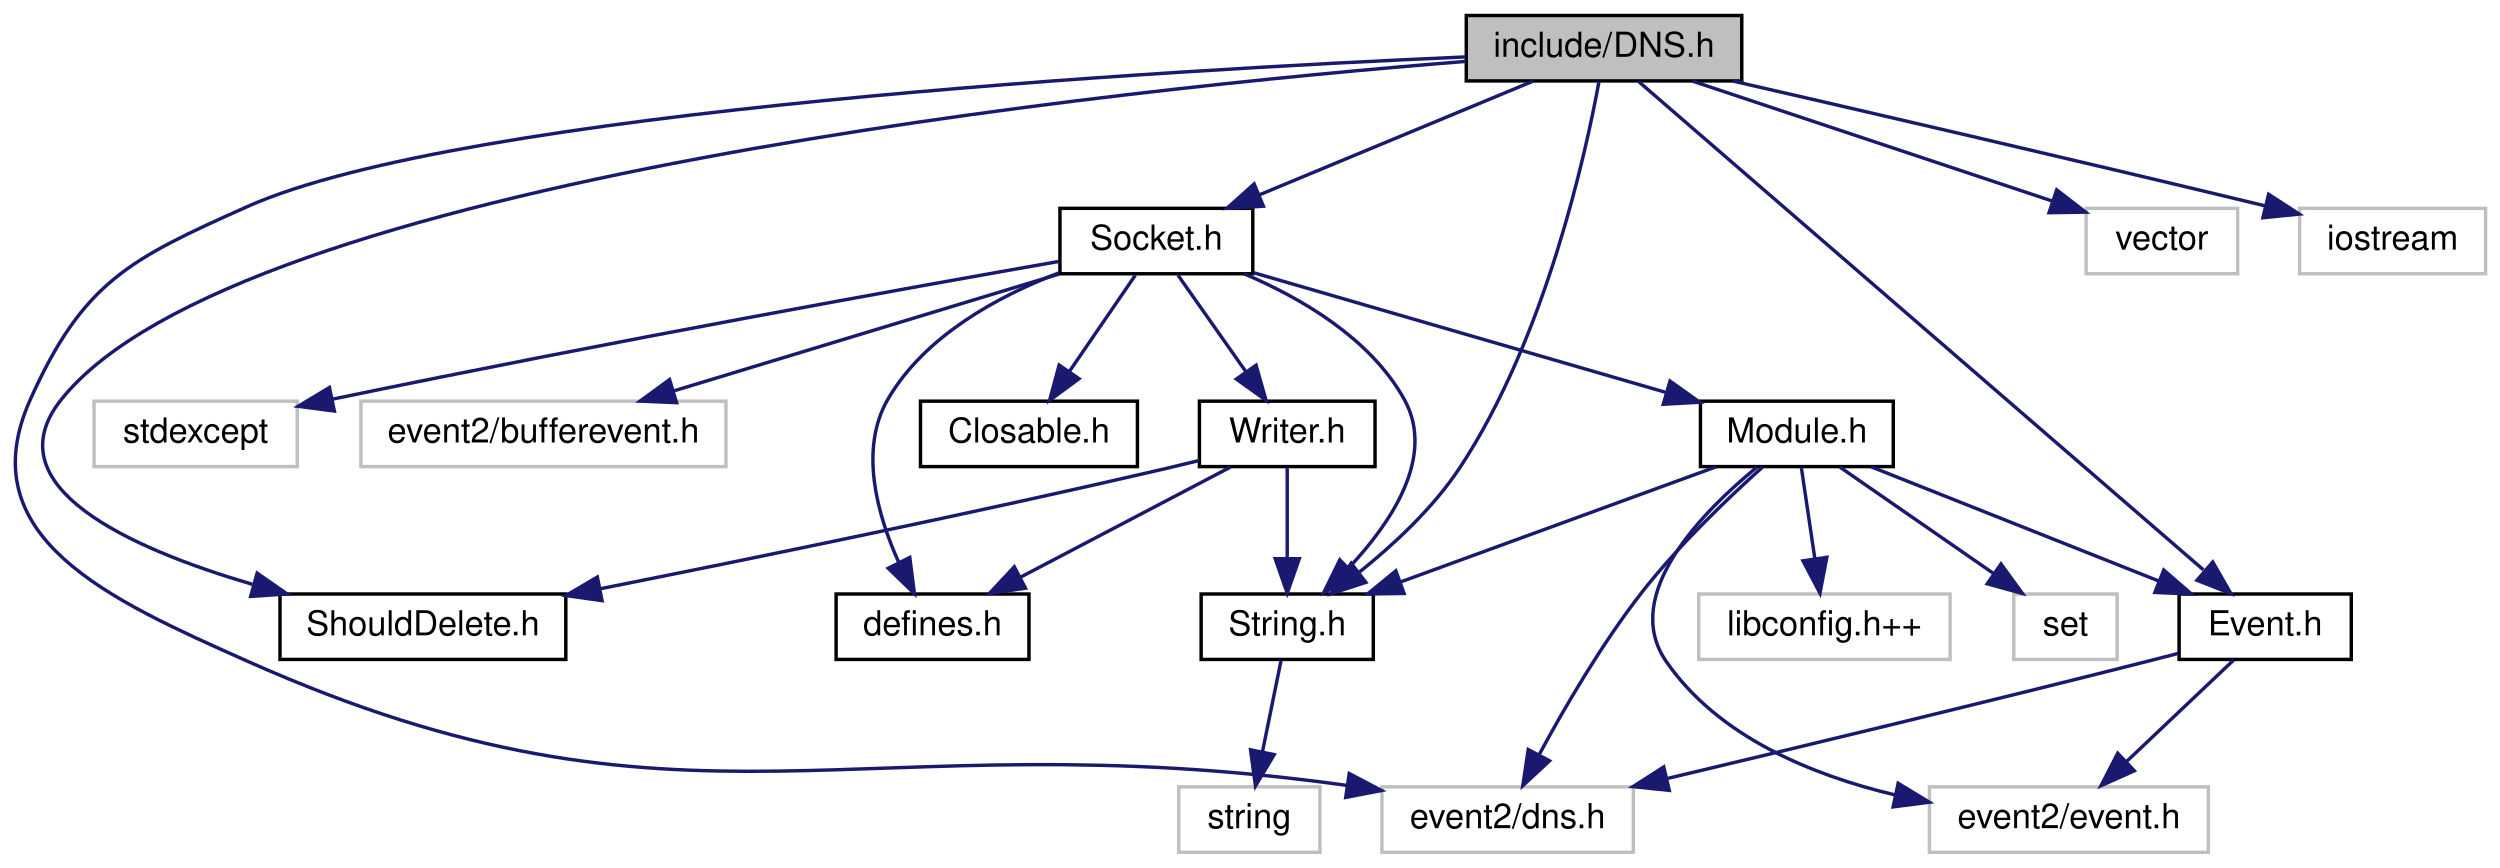
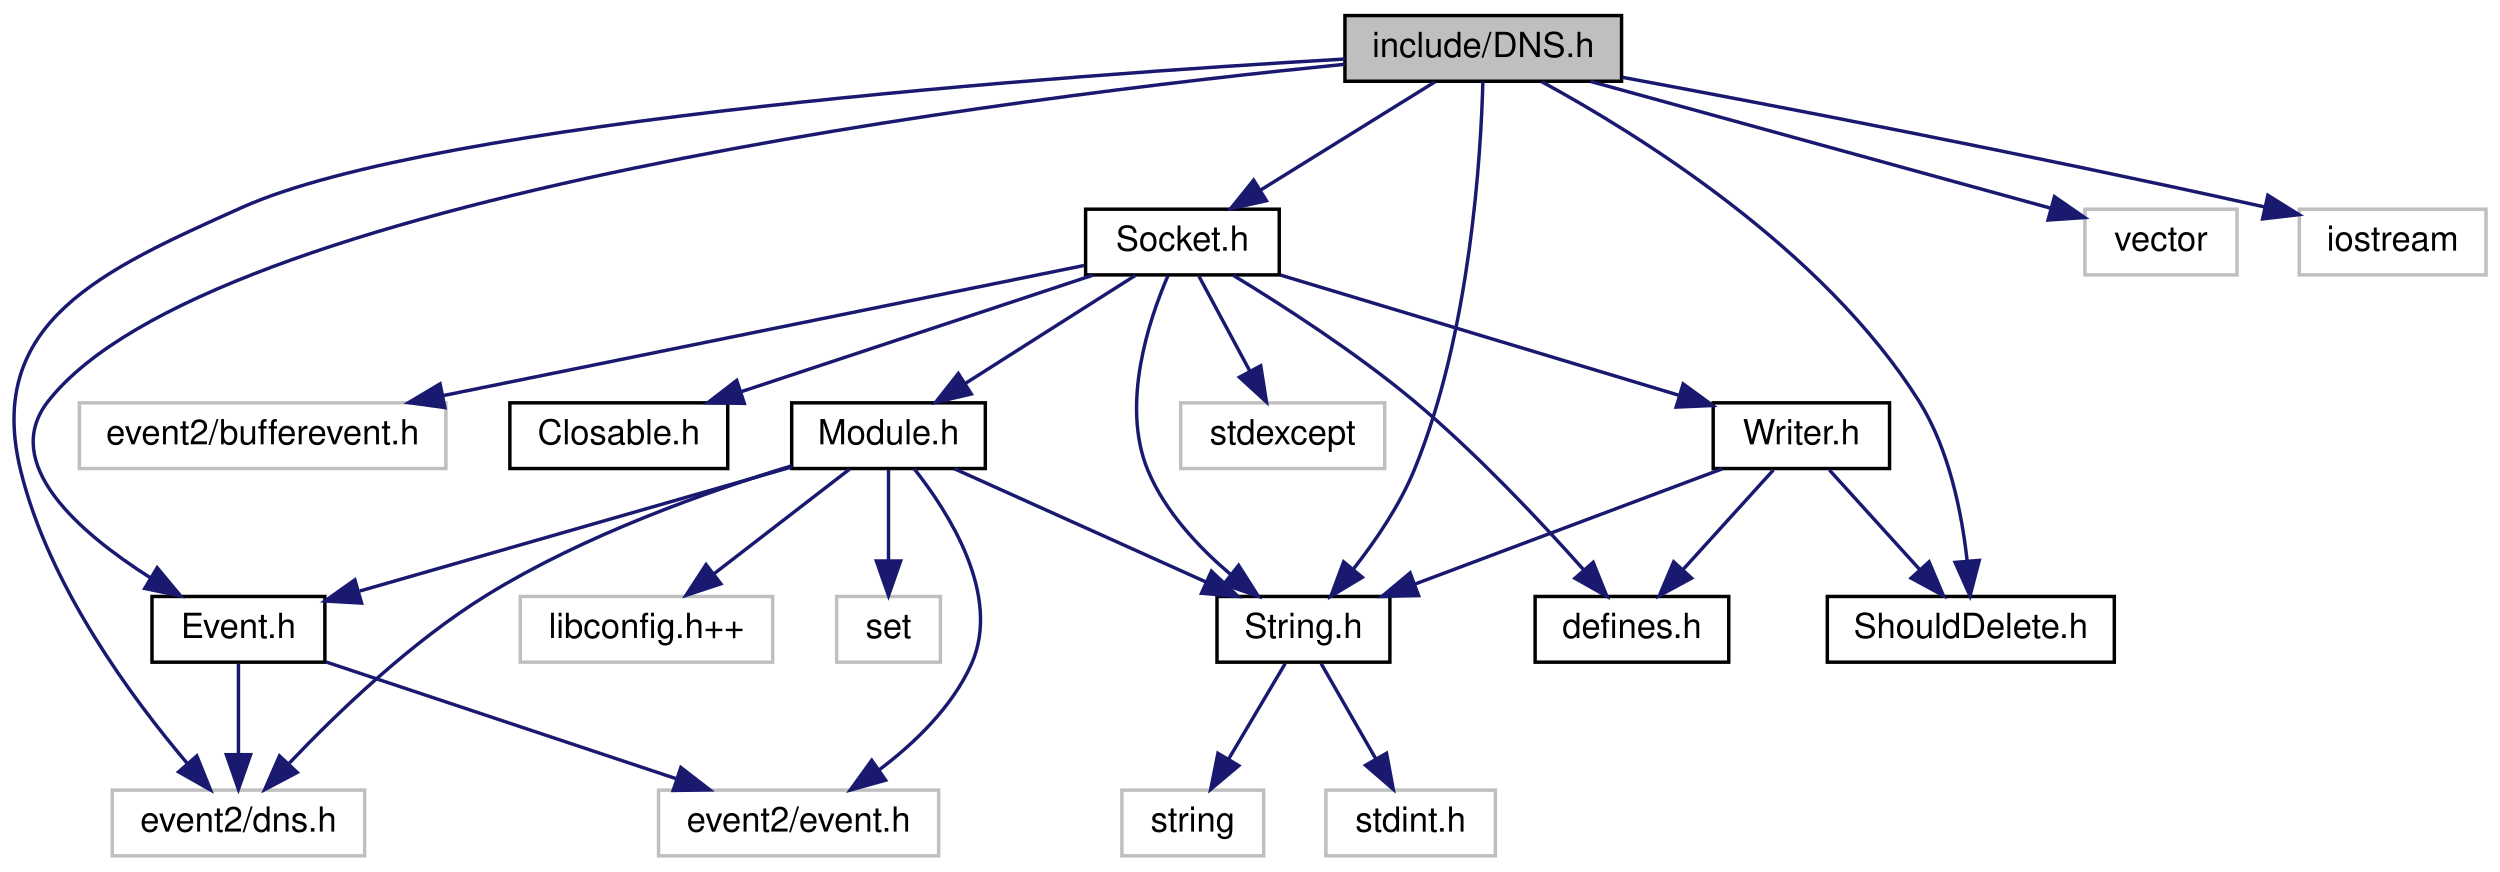
- <svg xmlns="http://www.w3.org/2000/svg" xmlns:xlink="http://www.w3.org/1999/xlink" width="726pt" height="252pt" viewBox="0.00 0.00 725.62 252.00">
+ <svg xmlns="http://www.w3.org/2000/svg" xmlns:xlink="http://www.w3.org/1999/xlink" width="723pt" height="252pt" viewBox="0.00 0.00 722.92 252.00">
  <g id="graph0" class="graph" transform="scale(1 1) rotate(0) translate(4 248)">
    <g id="node1" class="node">
-       <polygon fill="#bfbfbf" stroke="black" points="421.62,-224.5 421.62,-243.5 501.62,-243.5 501.62,-224.5 421.62,-224.5" />
-       <text text-anchor="middle" x="461.62" y="-231.5" font-family="Helvetica,sans-Serif" font-size="10.00">include/DNS.h</text>
+       <polygon fill="#bfbfbf" stroke="black" points="384.916,-224.5 384.916,-243.5 464.916,-243.5 464.916,-224.5 384.916,-224.5" />
+       <text text-anchor="middle" x="424.916" y="-231.5" font-family="Helvetica,sans-Serif" font-size="10.00">include/DNS.h</text>
    </g>
    <g id="node2" class="node">
-       <polygon fill="none" stroke="#bfbfbf" points="397.12,-0.5 397.12,-19.5 470.12,-19.5 470.12,-0.5 397.12,-0.5" />
-       <text text-anchor="middle" x="433.62" y="-7.5" font-family="Helvetica,sans-Serif" font-size="10.00">event2/dns.h</text>
+       <polygon fill="none" stroke="#bfbfbf" points="28.416,-0.5 28.416,-19.5 101.416,-19.5 101.416,-0.5 28.416,-0.5" />
+       <text text-anchor="middle" x="64.915" y="-7.5" font-family="Helvetica,sans-Serif" font-size="10.00">event2/dns.h</text>
    </g>
    <g id="edge1" class="edge">
-       <path fill="none" stroke="midnightblue" d="M421.351,-231.471C334.063,-227.665 130.243,-215.979 67.62,-188 33.416,-172.718 19.967,-166.175 4.62,-132 -13.353,-91.976 27.547,-73.864 67.62,-56 195.404,0.963 243.974,-39.832 386.999,-19.912" />
-       <polygon fill="midnightblue" stroke="midnightblue" points="387.624,-23.358 397.009,-18.441 386.606,-16.433 387.624,-23.358" />
+       <path fill="none" stroke="midnightblue" d="M384.876,-230.932C303.604,-226.257 122.222,-213.264 65.915,-188 25.626,-169.923 -8.535,-154.905 1.915,-112 10.058,-78.568 34.259,-45.9 50.185,-27.144" />
+       <polygon fill="midnightblue" stroke="midnightblue" points="52.877,-29.382 56.832,-19.553 47.611,-24.77 52.877,-29.382" />
    </g>
    <g id="node3" class="node">
      <g id="a_node3">
        <a xlink:href="_should_delete_8h.html" target="_top" xlink:title="ShouldDelete.h">
-           <polygon fill="none" stroke="black" points="77.12,-56.5 77.12,-75.5 160.12,-75.5 160.12,-56.5 77.12,-56.5" />
-           <text text-anchor="middle" x="118.62" y="-63.5" font-family="Helvetica,sans-Serif" font-size="10.00">ShouldDelete.h</text>
+           <polygon fill="none" stroke="black" points="524.416,-56.5 524.416,-75.5 607.416,-75.5 607.416,-56.5 524.416,-56.5" />
+           <text text-anchor="middle" x="565.916" y="-63.5" font-family="Helvetica,sans-Serif" font-size="10.00">ShouldDelete.h</text>
        </a>
      </g>
    </g>
    <g id="edge2" class="edge">
-       <path fill="none" stroke="midnightblue" d="M421.441,-230.171C321.236,-222.197 64.659,-195.826 13.62,-132 -6.451,-106.899 32.988,-88.907 69.124,-78.305" />
-       <polygon fill="midnightblue" stroke="midnightblue" points="70.479,-81.561 79.177,-75.511 68.605,-74.817 70.479,-81.561" />
+       <path fill="none" stroke="midnightblue" d="M441.803,-224.379C469.23,-209.464 523.175,-176.155 550.916,-132 559.676,-118.056 563.332,-99.55 564.852,-85.851" />
+       <polygon fill="midnightblue" stroke="midnightblue" points="568.357,-85.934 565.691,-75.68 561.38,-85.358 568.357,-85.934" />
    </g>
    <g id="node4" class="node">
      <g id="a_node4">
        <a xlink:href="_socket_8h.html" target="_top" xlink:title="Socket.h">
-           <polygon fill="none" stroke="black" points="303.62,-168.5 303.62,-187.5 359.62,-187.5 359.62,-168.5 303.62,-168.5" />
-           <text text-anchor="middle" x="331.62" y="-175.5" font-family="Helvetica,sans-Serif" font-size="10.00">Socket.h</text>
+           <polygon fill="none" stroke="black" points="309.916,-168.5 309.916,-187.5 365.916,-187.5 365.916,-168.5 309.916,-168.5" />
+           <text text-anchor="middle" x="337.916" y="-175.5" font-family="Helvetica,sans-Serif" font-size="10.00">Socket.h</text>
        </a>
      </g>
    </g>
    <g id="edge3" class="edge">
-       <path fill="none" stroke="midnightblue" d="M441.021,-224.444C419.627,-215.557 385.939,-201.563 361.596,-191.451" />
-       <polygon fill="midnightblue" stroke="midnightblue" points="362.7,-188.12 352.123,-187.516 360.015,-194.585 362.7,-188.12" />
+       <path fill="none" stroke="midnightblue" d="M410.937,-224.324C397.366,-215.9 376.535,-202.971 360.591,-193.074" />
+       <polygon fill="midnightblue" stroke="midnightblue" points="362.201,-189.954 351.859,-187.655 358.51,-195.902 362.201,-189.954" />
    </g>
    <g id="node9" class="node">
      <g id="a_node9">
        <a xlink:href="_string_8h.html" target="_top" xlink:title="String.h">
-           <polygon fill="none" stroke="black" points="344.62,-56.5 344.62,-75.5 394.62,-75.5 394.62,-56.5 344.62,-56.5" />
-           <text text-anchor="middle" x="369.62" y="-63.5" font-family="Helvetica,sans-Serif" font-size="10.00">String.h</text>
-         </a>
-       </g>
-     </g>
-     <g id="edge23" class="edge">
-       <path fill="none" stroke="midnightblue" d="M460.175,-224.424C456.367,-203.657 444.586,-149.608 419.62,-112 411.927,-100.411 400.569,-89.865 390.622,-81.899" />
-       <polygon fill="midnightblue" stroke="midnightblue" points="392.444,-78.887 382.371,-75.603 388.197,-84.452 392.444,-78.887" />
-     </g>
-     <g id="node15" class="node">
-       <g id="a_node15">
+           <polygon fill="none" stroke="black" points="347.916,-56.5 347.916,-75.5 397.916,-75.5 397.916,-56.5 347.916,-56.5" />
+           <text text-anchor="middle" x="372.916" y="-63.5" font-family="Helvetica,sans-Serif" font-size="10.00">String.h</text>
+         </a>
+       </g>
+     </g>
+     <g id="edge24" class="edge">
+       <path fill="none" stroke="midnightblue" d="M424.809,-224.428C424.283,-204.112 421.306,-151.764 404.916,-112 400.677,-101.716 393.706,-91.51 387.352,-83.424" />
+       <polygon fill="midnightblue" stroke="midnightblue" points="389.929,-81.049 380.856,-75.578 384.537,-85.513 389.929,-81.049" />
+     </g>
+     <g id="node16" class="node">
+       <g id="a_node16">
        <a xlink:href="_event_8h.html" target="_top" xlink:title="Event.h">
-           <polygon fill="none" stroke="black" points="628.62,-56.5 628.62,-75.5 678.62,-75.5 678.62,-56.5 628.62,-56.5" />
-           <text text-anchor="middle" x="653.62" y="-63.5" font-family="Helvetica,sans-Serif" font-size="10.00">Event.h</text>
-         </a>
-       </g>
-     </g>
-     <g id="edge24" class="edge">
-       <path fill="none" stroke="midnightblue" d="M471.673,-224.309C502.518,-197.64 596.118,-116.716 635.671,-82.519" />
-       <polygon fill="midnightblue" stroke="midnightblue" points="638.392,-84.793 643.667,-75.605 633.814,-79.498 638.392,-84.793" />
-     </g>
-     <g id="node17" class="node">
-       <polygon fill="none" stroke="#bfbfbf" points="601.62,-168.5 601.62,-187.5 645.62,-187.5 645.62,-168.5 601.62,-168.5" />
-       <text text-anchor="middle" x="623.62" y="-175.5" font-family="Helvetica,sans-Serif" font-size="10.00">vector</text>
+           <polygon fill="none" stroke="black" points="39.916,-56.5 39.916,-75.5 89.915,-75.5 89.915,-56.5 39.916,-56.5" />
+           <text text-anchor="middle" x="64.915" y="-63.5" font-family="Helvetica,sans-Serif" font-size="10.00">Event.h</text>
+         </a>
+       </g>
    </g>
    <g id="edge25" class="edge">
-       <path fill="none" stroke="midnightblue" d="M487.29,-224.444C515.585,-215.012 561.136,-199.828 591.708,-189.637" />
-       <polygon fill="midnightblue" stroke="midnightblue" points="593.075,-192.871 601.455,-186.388 590.861,-186.23 593.075,-192.871" />
+       <path fill="none" stroke="midnightblue" d="M384.897,-229.415C290.123,-220.012 56.419,-191.178 9.915,-132 -4.247,-113.978 18.924,-93.942 39.398,-80.943" />
+       <polygon fill="midnightblue" stroke="midnightblue" points="41.414,-83.815 48.181,-75.664 37.807,-77.816 41.414,-83.815" />
    </g>
    <g id="node18" class="node">
-       <polygon fill="none" stroke="#bfbfbf" points="663.62,-168.5 663.62,-187.5 717.62,-187.5 717.62,-168.5 663.62,-168.5" />
-       <text text-anchor="middle" x="690.62" y="-175.5" font-family="Helvetica,sans-Serif" font-size="10.00">iostream</text>
+       <polygon fill="none" stroke="#bfbfbf" points="598.916,-168.5 598.916,-187.5 642.916,-187.5 642.916,-168.5 598.916,-168.5" />
+       <text text-anchor="middle" x="620.916" y="-175.5" font-family="Helvetica,sans-Serif" font-size="10.00">vector</text>
    </g>
    <g id="edge26" class="edge">
-       <path fill="none" stroke="midnightblue" d="M499.022,-224.465C535.882,-216.012 594.065,-202.561 653.56,-188.229" />
-       <polygon fill="midnightblue" stroke="midnightblue" points="654.606,-191.577 663.505,-185.828 652.963,-184.773 654.606,-191.577" />
+       <path fill="none" stroke="midnightblue" d="M455.972,-224.444C492.38,-214.413 552.401,-197.877 589.123,-187.759" />
+       <polygon fill="midnightblue" stroke="midnightblue" points="590.113,-191.117 598.824,-185.086 588.253,-184.368 590.113,-191.117" />
+     </g>
+     <g id="node19" class="node">
+       <polygon fill="none" stroke="#bfbfbf" points="660.916,-168.5 660.916,-187.5 714.916,-187.5 714.916,-168.5 660.916,-168.5" />
+       <text text-anchor="middle" x="687.916" y="-175.5" font-family="Helvetica,sans-Serif" font-size="10.00">iostream</text>
+     </g>
+     <g id="edge27" class="edge">
+       <path fill="none" stroke="midnightblue" d="M465.226,-225.63C508.665,-217.55 580.057,-203.875 650.842,-188.156" />
+       <polygon fill="midnightblue" stroke="midnightblue" points="651.827,-191.523 660.823,-185.925 650.3,-184.691 651.827,-191.523" />
    </g>
    <g id="node5" class="node">
-       <polygon fill="none" stroke="#bfbfbf" points="23.12,-112.5 23.12,-131.5 82.12,-131.5 82.12,-112.5 23.12,-112.5" />
-       <text text-anchor="middle" x="52.62" y="-119.5" font-family="Helvetica,sans-Serif" font-size="10.00">stdexcept</text>
+       <polygon fill="none" stroke="#bfbfbf" points="337.416,-112.5 337.416,-131.5 396.416,-131.5 396.416,-112.5 337.416,-112.5" />
+       <text text-anchor="middle" x="366.916" y="-119.5" font-family="Helvetica,sans-Serif" font-size="10.00">stdexcept</text>
    </g>
    <g id="edge4" class="edge">
-       <path fill="none" stroke="midnightblue" d="M303.465,-172.111C260.263,-164.525 174.806,-149.187 92.199,-132.05" />
-       <polygon fill="midnightblue" stroke="midnightblue" points="92.907,-128.623 82.403,-130.007 91.477,-135.475 92.907,-128.623" />
+       <path fill="none" stroke="midnightblue" d="M342.704,-168.083C346.674,-160.691 352.441,-149.953 357.35,-140.811" />
+       <polygon fill="midnightblue" stroke="midnightblue" points="360.568,-142.217 362.216,-131.751 354.401,-138.905 360.568,-142.217" />
    </g>
    <g id="node6" class="node">
-       <polygon fill="none" stroke="#bfbfbf" points="100.62,-112.5 100.62,-131.5 206.62,-131.5 206.62,-112.5 100.62,-112.5" />
-       <text text-anchor="middle" x="153.62" y="-119.5" font-family="Helvetica,sans-Serif" font-size="10.00">event2/bufferevent.h</text>
+       <polygon fill="none" stroke="#bfbfbf" points="18.916,-112.5 18.916,-131.5 124.916,-131.5 124.916,-112.5 18.916,-112.5" />
+       <text text-anchor="middle" x="71.915" y="-119.5" font-family="Helvetica,sans-Serif" font-size="10.00">event2/bufferevent.h</text>
    </g>
    <g id="edge5" class="edge">
-       <path fill="none" stroke="midnightblue" d="M303.416,-168.444C273.21,-159.28 225.109,-144.688 191.591,-134.519" />
-       <polygon fill="midnightblue" stroke="midnightblue" points="192.278,-131.07 181.693,-131.516 190.246,-137.769 192.278,-131.07" />
+       <path fill="none" stroke="midnightblue" d="M309.449,-171.221C265.289,-162.256 179.593,-144.859 124.111,-133.596" />
+       <polygon fill="midnightblue" stroke="midnightblue" points="124.616,-130.127 114.119,-131.568 123.223,-136.987 124.616,-130.127" />
    </g>
    <g id="node7" class="node">
      <g id="a_node7">
        <a xlink:href="defines_8h.html" target="_top" xlink:title="defines.h">
-           <polygon fill="none" stroke="black" points="238.62,-56.5 238.62,-75.5 294.62,-75.5 294.62,-56.5 238.62,-56.5" />
-           <text text-anchor="middle" x="266.62" y="-63.5" font-family="Helvetica,sans-Serif" font-size="10.00">defines.h</text>
+           <polygon fill="none" stroke="black" points="439.916,-56.5 439.916,-75.5 495.916,-75.5 495.916,-56.5 439.916,-56.5" />
+           <text text-anchor="middle" x="467.916" y="-63.5" font-family="Helvetica,sans-Serif" font-size="10.00">defines.h</text>
        </a>
      </g>
    </g>
    <g id="edge6" class="edge">
-       <path fill="none" stroke="midnightblue" d="M303.281,-168.743C285.603,-161.961 264.254,-150.412 253.62,-132 245.273,-117.547 250.556,-98.608 256.705,-84.905" />
-       <polygon fill="midnightblue" stroke="midnightblue" points="260.013,-86.116 261.364,-75.607 253.754,-82.979 260.013,-86.116" />
+       <path fill="none" stroke="midnightblue" d="M352.653,-168.346C366.661,-159.837 388.037,-146.109 404.916,-132 423.089,-116.809 441.7,-96.975 453.935,-83.231" />
+       <polygon fill="midnightblue" stroke="midnightblue" points="456.704,-85.381 460.668,-75.556 451.442,-80.765 456.704,-85.381" />
    </g>
    <g id="node8" class="node">
      <g id="a_node8">
        <a xlink:href="_closable_8h.html" target="_top" xlink:title="Closable.h">
-           <polygon fill="none" stroke="black" points="263.12,-112.5 263.12,-131.5 326.12,-131.5 326.12,-112.5 263.12,-112.5" />
-           <text text-anchor="middle" x="294.62" y="-119.5" font-family="Helvetica,sans-Serif" font-size="10.00">Closable.h</text>
+           <polygon fill="none" stroke="black" points="143.416,-112.5 143.416,-131.5 206.416,-131.5 206.416,-112.5 143.416,-112.5" />
+           <text text-anchor="middle" x="174.916" y="-119.5" font-family="Helvetica,sans-Serif" font-size="10.00">Closable.h</text>
        </a>
      </g>
    </g>
    <g id="edge7" class="edge">
-       <path fill="none" stroke="midnightblue" d="M325.511,-168.083C320.338,-160.534 312.774,-149.495 306.426,-140.23" />
-       <polygon fill="midnightblue" stroke="midnightblue" points="309.156,-138.022 300.616,-131.751 303.382,-141.979 309.156,-138.022" />
+       <path fill="none" stroke="midnightblue" d="M312.088,-168.444C284.666,-159.359 241.138,-144.939 210.483,-134.783" />
+       <polygon fill="midnightblue" stroke="midnightblue" points="211.216,-131.339 200.623,-131.516 209.014,-137.984 211.216,-131.339" />
    </g>
    <g id="edge8" class="edge">
-       <path fill="none" stroke="midnightblue" d="M357.125,-168.472C373.607,-161.478 393.759,-149.792 403.62,-132 412.807,-115.426 399.828,-96.159 387.346,-82.93" />
-       <polygon fill="midnightblue" stroke="midnightblue" points="389.803,-80.436 380.227,-75.904 384.886,-85.419 389.803,-80.436" />
+       <path fill="none" stroke="midnightblue" d="M333.715,-168.235C328.19,-155.409 320.051,-130.987 327.916,-112 332.836,-100.121 342.582,-89.743 351.75,-81.956" />
+       <polygon fill="midnightblue" stroke="midnightblue" points="354.168,-84.506 359.851,-75.564 349.833,-79.01 354.168,-84.506" />
+     </g>
+     <g id="node12" class="node">
+       <g id="a_node12">
+         <a xlink:href="_module_8h.html" target="_top" xlink:title="Module.h">
+           <polygon fill="none" stroke="black" points="224.916,-112.5 224.916,-131.5 280.916,-131.5 280.916,-112.5 224.916,-112.5" />
+           <text text-anchor="middle" x="252.916" y="-119.5" font-family="Helvetica,sans-Serif" font-size="10.00">Module.h</text>
+         </a>
+       </g>
+     </g>
+     <g id="edge11" class="edge">
+       <path fill="none" stroke="midnightblue" d="M324.259,-168.324C310.999,-159.9 290.647,-146.971 275.069,-137.074" />
+       <polygon fill="midnightblue" stroke="midnightblue" points="276.856,-134.063 266.538,-131.655 273.102,-139.971 276.856,-134.063" />
+     </g>
+     <g id="node17" class="node">
+       <g id="a_node17">
+         <a xlink:href="_writer_8h.html" target="_top" xlink:title="Writer.h">
+           <polygon fill="none" stroke="black" points="491.416,-112.5 491.416,-131.5 542.416,-131.5 542.416,-112.5 491.416,-112.5" />
+           <text text-anchor="middle" x="516.916" y="-119.5" font-family="Helvetica,sans-Serif" font-size="10.00">Writer.h</text>
+         </a>
+       </g>
+     </g>
+     <g id="edge20" class="edge">
+       <path fill="none" stroke="midnightblue" d="M366.279,-168.444C397.458,-159.038 447.599,-143.911 481.377,-133.721" />
+       <polygon fill="midnightblue" stroke="midnightblue" points="482.732,-136.968 491.295,-130.729 480.71,-130.266 482.732,-136.968" />
+     </g>
+     <g id="node10" class="node">
+       <polygon fill="none" stroke="#bfbfbf" points="320.416,-0.5 320.416,-19.5 361.416,-19.5 361.416,-0.5 320.416,-0.5" />
+       <text text-anchor="middle" x="340.916" y="-7.5" font-family="Helvetica,sans-Serif" font-size="10.00">string</text>
+     </g>
+     <g id="edge9" class="edge">
+       <path fill="none" stroke="midnightblue" d="M367.631,-56.083C363.205,-48.613 356.752,-37.724 351.298,-28.52" />
+       <polygon fill="midnightblue" stroke="midnightblue" points="354.21,-26.57 346.101,-19.751 348.188,-30.138 354.21,-26.57" />
    </g>
    <g id="node11" class="node">
-       <g id="a_node11">
-         <a xlink:href="_module_8h.html" target="_top" xlink:title="Module.h">
-           <polygon fill="none" stroke="black" points="489.62,-112.5 489.62,-131.5 545.62,-131.5 545.62,-112.5 489.62,-112.5" />
-           <text text-anchor="middle" x="517.62" y="-119.5" font-family="Helvetica,sans-Serif" font-size="10.00">Module.h</text>
-         </a>
-       </g>
+       <polygon fill="none" stroke="#bfbfbf" points="379.416,-0.5 379.416,-19.5 428.416,-19.5 428.416,-0.5 379.416,-0.5" />
+       <text text-anchor="middle" x="403.916" y="-7.5" font-family="Helvetica,sans-Serif" font-size="10.00">stdint.h</text>
    </g>
    <g id="edge10" class="edge">
-       <path fill="none" stroke="midnightblue" d="M359.87,-168.799C391.781,-159.534 443.884,-144.407 479.41,-134.093" />
-       <polygon fill="midnightblue" stroke="midnightblue" points="480.783,-137.339 489.41,-131.19 478.831,-130.617 480.783,-137.339" />
-     </g>
-     <g id="node16" class="node">
-       <g id="a_node16">
-         <a xlink:href="_writer_8h.html" target="_top" xlink:title="Writer.h">
-           <polygon fill="none" stroke="black" points="344.12,-112.5 344.12,-131.5 395.12,-131.5 395.12,-112.5 344.12,-112.5" />
-           <text text-anchor="middle" x="369.62" y="-119.5" font-family="Helvetica,sans-Serif" font-size="10.00">Writer.h</text>
-         </a>
-       </g>
+       <path fill="none" stroke="midnightblue" d="M378.035,-56.083C382.323,-48.613 388.574,-37.724 393.858,-28.52" />
+       <polygon fill="midnightblue" stroke="midnightblue" points="396.948,-30.166 398.892,-19.751 390.878,-26.681 396.948,-30.166" />
+     </g>
+     <g id="edge12" class="edge">
+       <path fill="none" stroke="midnightblue" d="M224.877,-113.282C200.522,-105.858 164.869,-93.223 136.916,-76 114.863,-62.413 93.318,-41.688 79.632,-27.307" />
+       <polygon fill="midnightblue" stroke="midnightblue" points="81.91,-24.617 72.538,-19.675 76.783,-29.383 81.91,-24.617" />
+     </g>
+     <g id="edge16" class="edge">
+       <path fill="none" stroke="midnightblue" d="M271.93,-112.444C291.503,-103.636 322.223,-89.812 344.644,-79.722" />
+       <polygon fill="midnightblue" stroke="midnightblue" points="346.307,-82.812 353.99,-75.516 343.435,-76.428 346.307,-82.812" />
+     </g>
+     <g id="node13" class="node">
+       <polygon fill="none" stroke="#bfbfbf" points="186.416,-0.5 186.416,-19.5 267.416,-19.5 267.416,-0.5 186.416,-0.5" />
+       <text text-anchor="middle" x="226.916" y="-7.5" font-family="Helvetica,sans-Serif" font-size="10.00">event2/event.h</text>
+     </g>
+     <g id="edge13" class="edge">
+       <path fill="none" stroke="midnightblue" d="M260.334,-112.445C270.281,-99.879 285.725,-75.78 276.916,-56 271.348,-43.498 260.4,-33.012 250.164,-25.317" />
+       <polygon fill="midnightblue" stroke="midnightblue" points="252.071,-22.379 241.868,-19.526 248.065,-28.119 252.071,-22.379" />
+     </g>
+     <g id="node14" class="node">
+       <polygon fill="none" stroke="#bfbfbf" points="146.416,-56.5 146.416,-75.5 219.416,-75.5 219.416,-56.5 146.416,-56.5" />
+       <text text-anchor="middle" x="182.916" y="-63.5" font-family="Helvetica,sans-Serif" font-size="10.00">libconfig.h++</text>
+     </g>
+     <g id="edge14" class="edge">
+       <path fill="none" stroke="midnightblue" d="M241.669,-112.324C231.118,-104.185 215.115,-91.84 202.473,-82.087" />
+       <polygon fill="midnightblue" stroke="midnightblue" points="204.423,-79.171 194.367,-75.834 200.147,-84.713 204.423,-79.171" />
+     </g>
+     <g id="node15" class="node">
+       <polygon fill="none" stroke="#bfbfbf" points="237.916,-56.5 237.916,-75.5 267.916,-75.5 267.916,-56.5 237.916,-56.5" />
+       <text text-anchor="middle" x="252.916" y="-63.5" font-family="Helvetica,sans-Serif" font-size="10.00">set</text>
+     </g>
+     <g id="edge15" class="edge">
+       <path fill="none" stroke="midnightblue" d="M252.916,-112.083C252.916,-105.006 252.916,-94.861 252.916,-85.987" />
+       <polygon fill="midnightblue" stroke="midnightblue" points="256.416,-85.751 252.916,-75.751 249.416,-85.751 256.416,-85.751" />
+     </g>
+     <g id="edge17" class="edge">
+       <path fill="none" stroke="midnightblue" d="M224.77,-112.916C191.487,-103.356 136.068,-87.437 100.013,-77.081" />
+       <polygon fill="midnightblue" stroke="midnightblue" points="100.52,-73.585 89.942,-74.188 98.587,-80.313 100.52,-73.585" />
+     </g>
+     <g id="edge18" class="edge">
+       <path fill="none" stroke="midnightblue" d="M64.915,-56.083C64.915,-49.006 64.915,-38.861 64.915,-29.986" />
+       <polygon fill="midnightblue" stroke="midnightblue" points="68.416,-29.751 64.915,-19.751 61.416,-29.751 68.416,-29.751" />
    </g>
    <g id="edge19" class="edge">
-       <path fill="none" stroke="midnightblue" d="M337.895,-168.083C343.263,-160.455 351.138,-149.264 357.699,-139.941" />
-       <polygon fill="midnightblue" stroke="midnightblue" points="360.57,-141.943 363.462,-131.751 354.845,-137.915 360.57,-141.943" />
-     </g>
-     <g id="node10" class="node">
-       <polygon fill="none" stroke="#bfbfbf" points="338.12,-0.5 338.12,-19.5 379.12,-19.5 379.12,-0.5 338.12,-0.5" />
-       <text text-anchor="middle" x="358.62" y="-7.5" font-family="Helvetica,sans-Serif" font-size="10.00">string</text>
-     </g>
-     <g id="edge9" class="edge">
-       <path fill="none" stroke="midnightblue" d="M367.804,-56.083C366.346,-48.927 364.25,-38.635 362.428,-29.691" />
-       <polygon fill="midnightblue" stroke="midnightblue" points="365.829,-28.851 360.403,-19.751 358.97,-30.248 365.829,-28.851" />
-     </g>
-     <g id="edge11" class="edge">
-       <path fill="none" stroke="midnightblue" d="M507.609,-112.314C497.987,-103.676 483.363,-89.76 472.62,-76 461.003,-61.121 450.161,-42.51 442.872,-29.019" />
-       <polygon fill="midnightblue" stroke="midnightblue" points="445.797,-27.062 438.037,-19.848 439.604,-30.326 445.797,-27.062" />
-     </g>
-     <g id="edge15" class="edge">
-       <path fill="none" stroke="midnightblue" d="M494.169,-112.444C469.488,-103.438 430.435,-89.189 402.644,-79.049" />
-       <polygon fill="midnightblue" stroke="midnightblue" points="403.556,-75.656 392.962,-75.516 401.156,-82.232 403.556,-75.656" />
-     </g>
-     <g id="node12" class="node">
-       <polygon fill="none" stroke="#bfbfbf" points="556.12,-0.5 556.12,-19.5 637.12,-19.5 637.12,-0.5 556.12,-0.5" />
-       <text text-anchor="middle" x="596.62" y="-7.5" font-family="Helvetica,sans-Serif" font-size="10.00">event2/event.h</text>
-     </g>
-     <g id="edge12" class="edge">
-       <path fill="none" stroke="midnightblue" d="M506.039,-112.343C490.498,-99.651 466.3,-75.395 479.62,-56 494.618,-34.162 521.807,-22.918 546.202,-17.13" />
-       <polygon fill="midnightblue" stroke="midnightblue" points="547.03,-20.532 556.087,-15.035 545.579,-13.684 547.03,-20.532" />
-     </g>
-     <g id="node13" class="node">
-       <polygon fill="none" stroke="#bfbfbf" points="489.12,-56.5 489.12,-75.5 562.12,-75.5 562.12,-56.5 489.12,-56.5" />
-       <text text-anchor="middle" x="525.62" y="-63.5" font-family="Helvetica,sans-Serif" font-size="10.00">libconfig.h++</text>
-     </g>
-     <g id="edge13" class="edge">
-       <path fill="none" stroke="midnightblue" d="M518.941,-112.083C520.001,-104.927 521.526,-94.635 522.851,-85.691" />
-       <polygon fill="midnightblue" stroke="midnightblue" points="526.321,-86.156 524.324,-75.751 519.396,-85.13 526.321,-86.156" />
-     </g>
-     <g id="node14" class="node">
-       <polygon fill="none" stroke="#bfbfbf" points="580.62,-56.5 580.62,-75.5 610.62,-75.5 610.62,-56.5 580.62,-56.5" />
-       <text text-anchor="middle" x="595.62" y="-63.5" font-family="Helvetica,sans-Serif" font-size="10.00">set</text>
-     </g>
-     <g id="edge14" class="edge">
-       <path fill="none" stroke="midnightblue" d="M530.152,-112.324C542.206,-103.979 560.647,-91.212 574.889,-81.352" />
-       <polygon fill="midnightblue" stroke="midnightblue" points="576.89,-84.224 583.119,-75.654 572.905,-78.469 576.89,-84.224" />
-     </g>
-     <g id="edge16" class="edge">
-       <path fill="none" stroke="midnightblue" d="M539.17,-112.444C561.651,-103.517 597.108,-89.439 622.6,-79.317" />
-       <polygon fill="midnightblue" stroke="midnightblue" points="624.169,-82.46 632.172,-75.516 621.586,-75.954 624.169,-82.46" />
-     </g>
-     <g id="edge17" class="edge">
-       <path fill="none" stroke="midnightblue" d="M628.385,-58.256C625.433,-57.486 622.462,-56.72 619.62,-56 572.224,-43.995 517.854,-30.922 480.191,-21.975" />
-       <polygon fill="midnightblue" stroke="midnightblue" points="480.568,-18.468 470.031,-19.566 478.953,-25.279 480.568,-18.468" />
-     </g>
-     <g id="edge18" class="edge">
-       <path fill="none" stroke="midnightblue" d="M644.462,-56.324C636.119,-48.42 623.588,-36.548 613.443,-26.938" />
-       <polygon fill="midnightblue" stroke="midnightblue" points="615.612,-24.171 605.945,-19.834 610.797,-29.252 615.612,-24.171" />
+       <path fill="none" stroke="midnightblue" d="M90.228,-56.562C117.411,-47.501 160.813,-33.034 191.405,-22.837" />
+       <polygon fill="midnightblue" stroke="midnightblue" points="192.866,-26.039 201.246,-19.556 190.652,-19.398 192.866,-26.039" />
+     </g>
+     <g id="edge23" class="edge">
+       <path fill="none" stroke="midnightblue" d="M525.007,-112.083C532.071,-104.298 542.503,-92.802 551.064,-83.367" />
+       <polygon fill="midnightblue" stroke="midnightblue" points="553.847,-85.509 557.975,-75.751 548.663,-80.805 553.847,-85.509" />
+     </g>
+     <g id="edge21" class="edge">
+       <path fill="none" stroke="midnightblue" d="M508.824,-112.083C501.76,-104.298 491.328,-92.802 482.767,-83.367" />
+       <polygon fill="midnightblue" stroke="midnightblue" points="485.168,-80.805 475.856,-75.751 479.984,-85.509 485.168,-80.805" />
    </g>
    <g id="edge22" class="edge">
-       <path fill="none" stroke="midnightblue" d="M344.04,-114.276C340.873,-113.487 337.676,-112.711 334.62,-112 278.547,-98.957 213.866,-85.719 170.01,-77.01" />
-       <polygon fill="midnightblue" stroke="midnightblue" points="170.643,-73.567 160.154,-75.059 169.284,-80.434 170.643,-73.567" />
-     </g>
-     <g id="edge20" class="edge">
-       <path fill="none" stroke="midnightblue" d="M353.072,-112.324C336.629,-103.703 311.186,-90.364 292.152,-80.385" />
-       <polygon fill="midnightblue" stroke="midnightblue" points="293.61,-77.198 283.128,-75.654 290.359,-83.398 293.61,-77.198" />
-     </g>
-     <g id="edge21" class="edge">
-       <path fill="none" stroke="midnightblue" d="M369.62,-112.083C369.62,-105.006 369.62,-94.861 369.62,-85.987" />
-       <polygon fill="midnightblue" stroke="midnightblue" points="373.12,-85.751 369.62,-75.751 366.12,-85.751 373.12,-85.751" />
+       <path fill="none" stroke="midnightblue" d="M494.098,-112.444C470.084,-103.438 432.087,-89.189 405.046,-79.049" />
+       <polygon fill="midnightblue" stroke="midnightblue" points="406.218,-75.751 395.626,-75.516 403.76,-82.305 406.218,-75.751" />
    </g>
  </g>
</svg>
